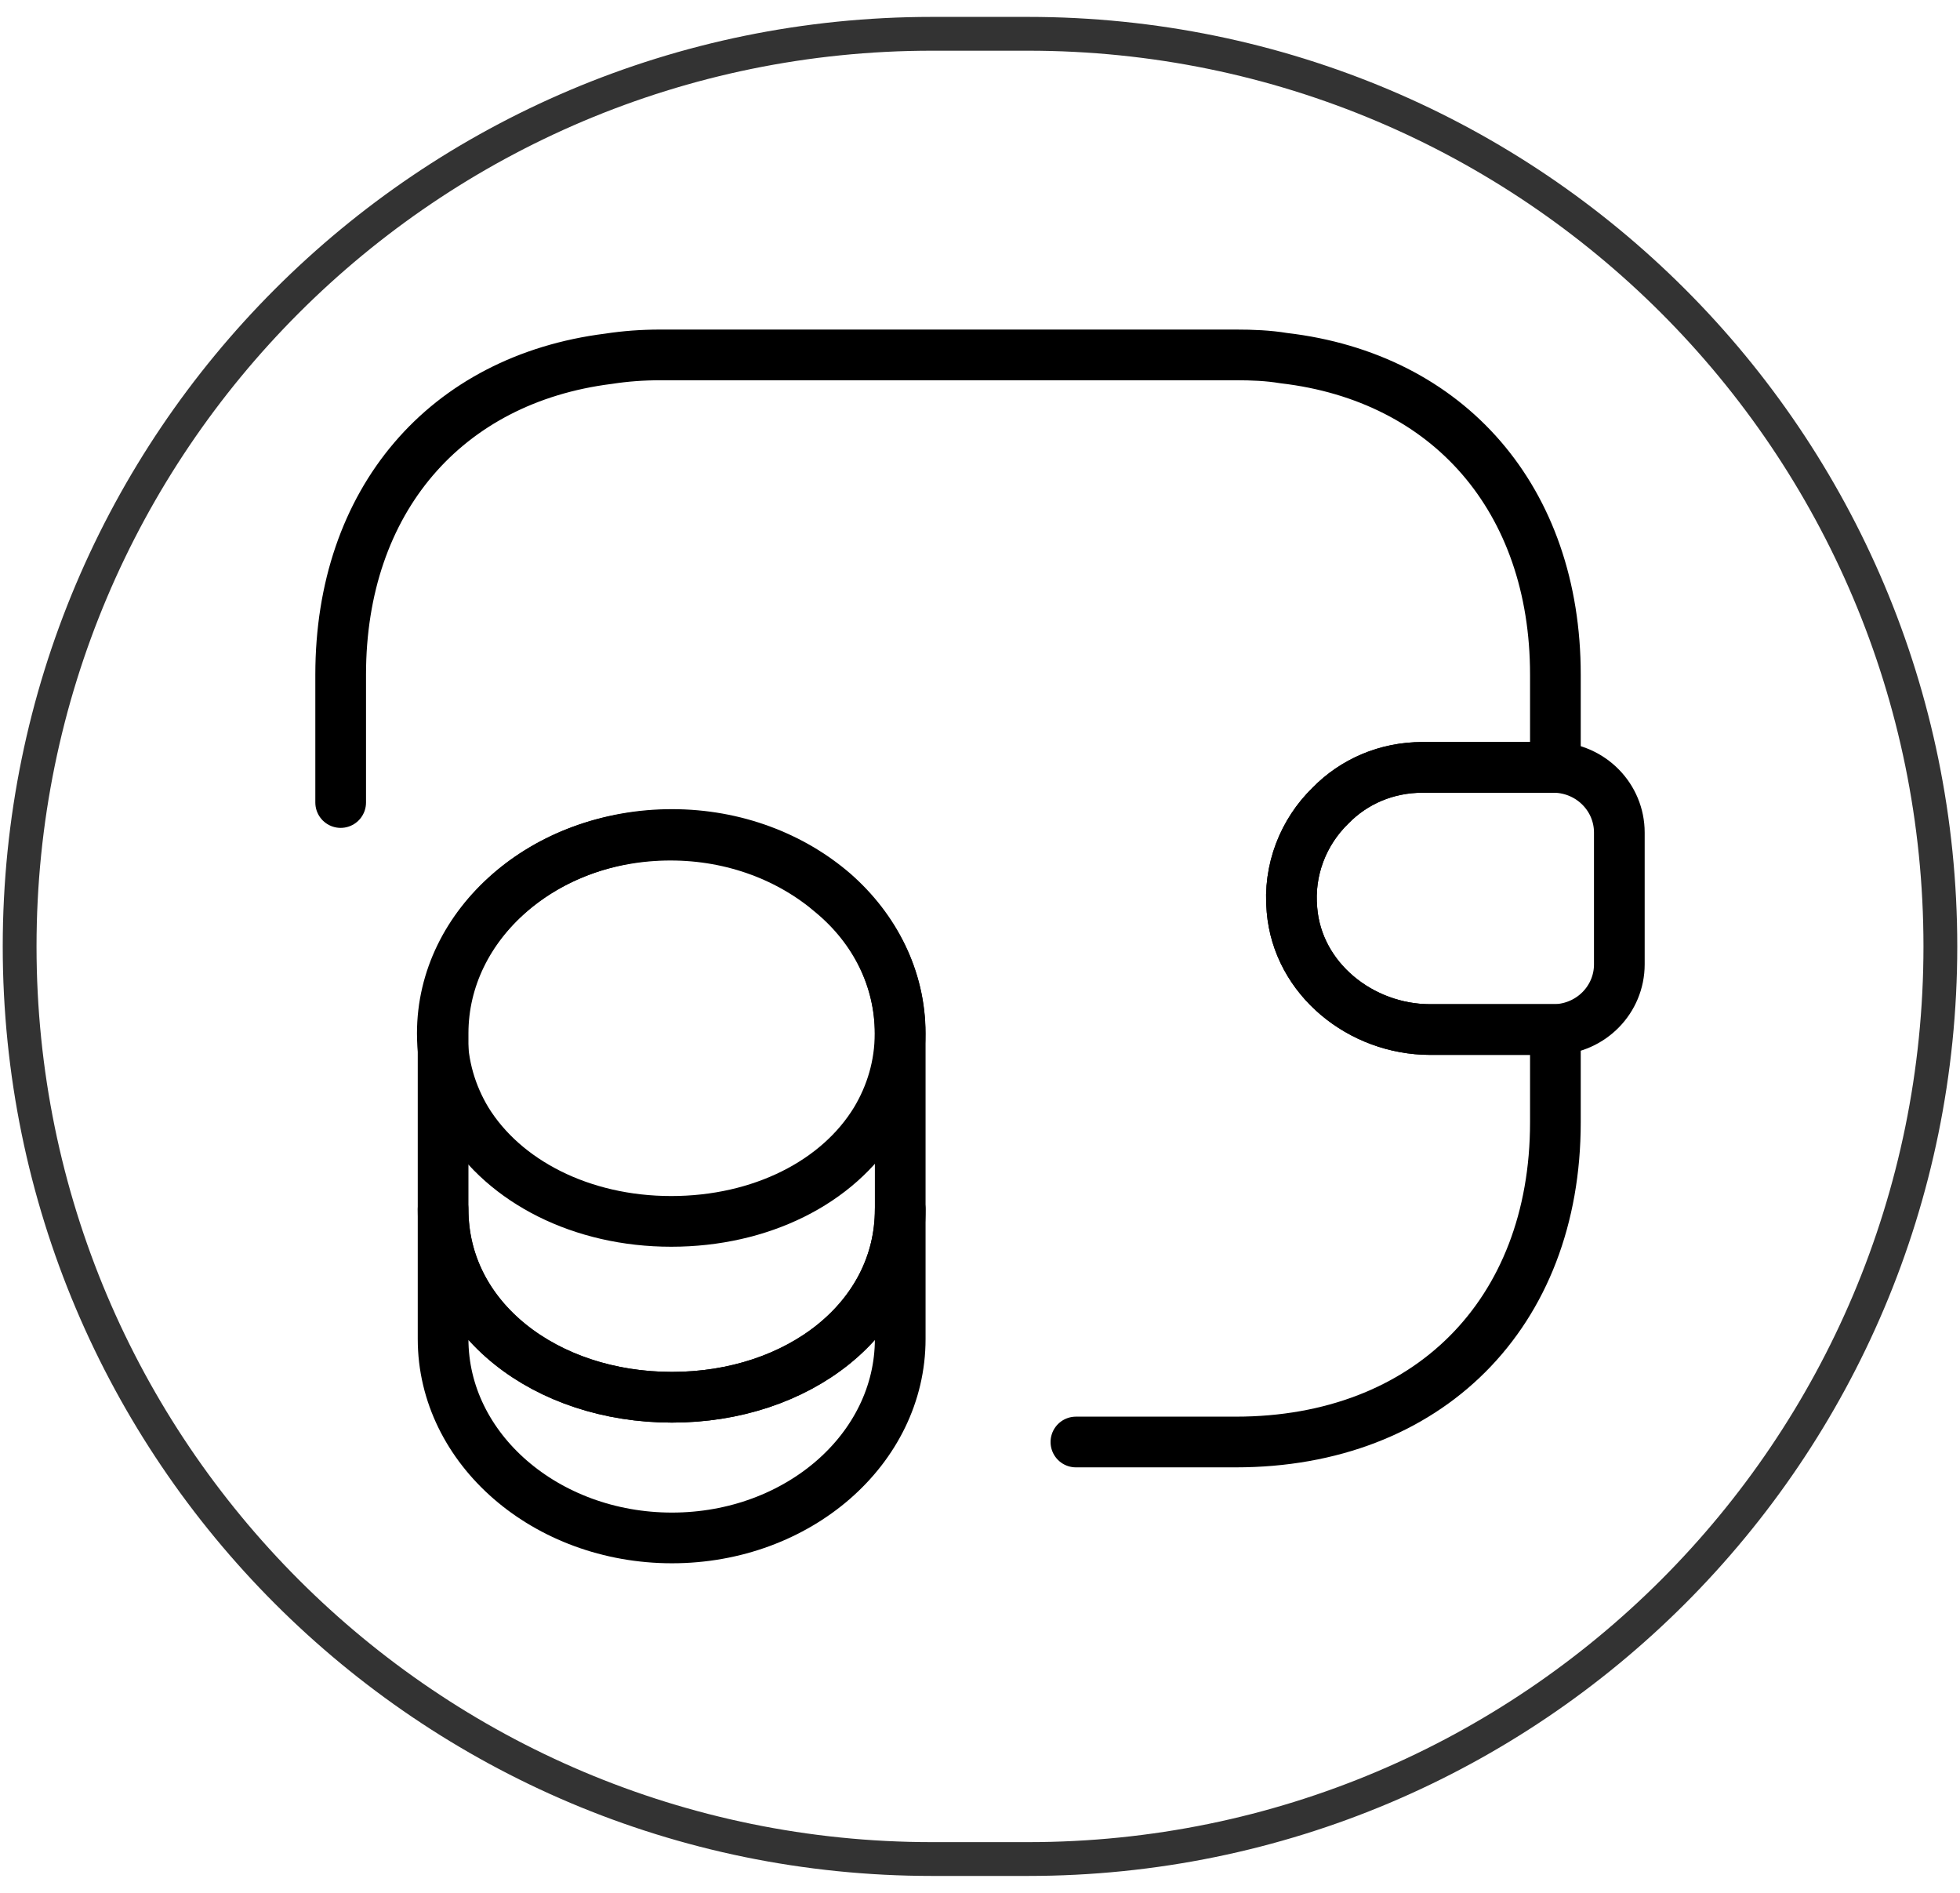
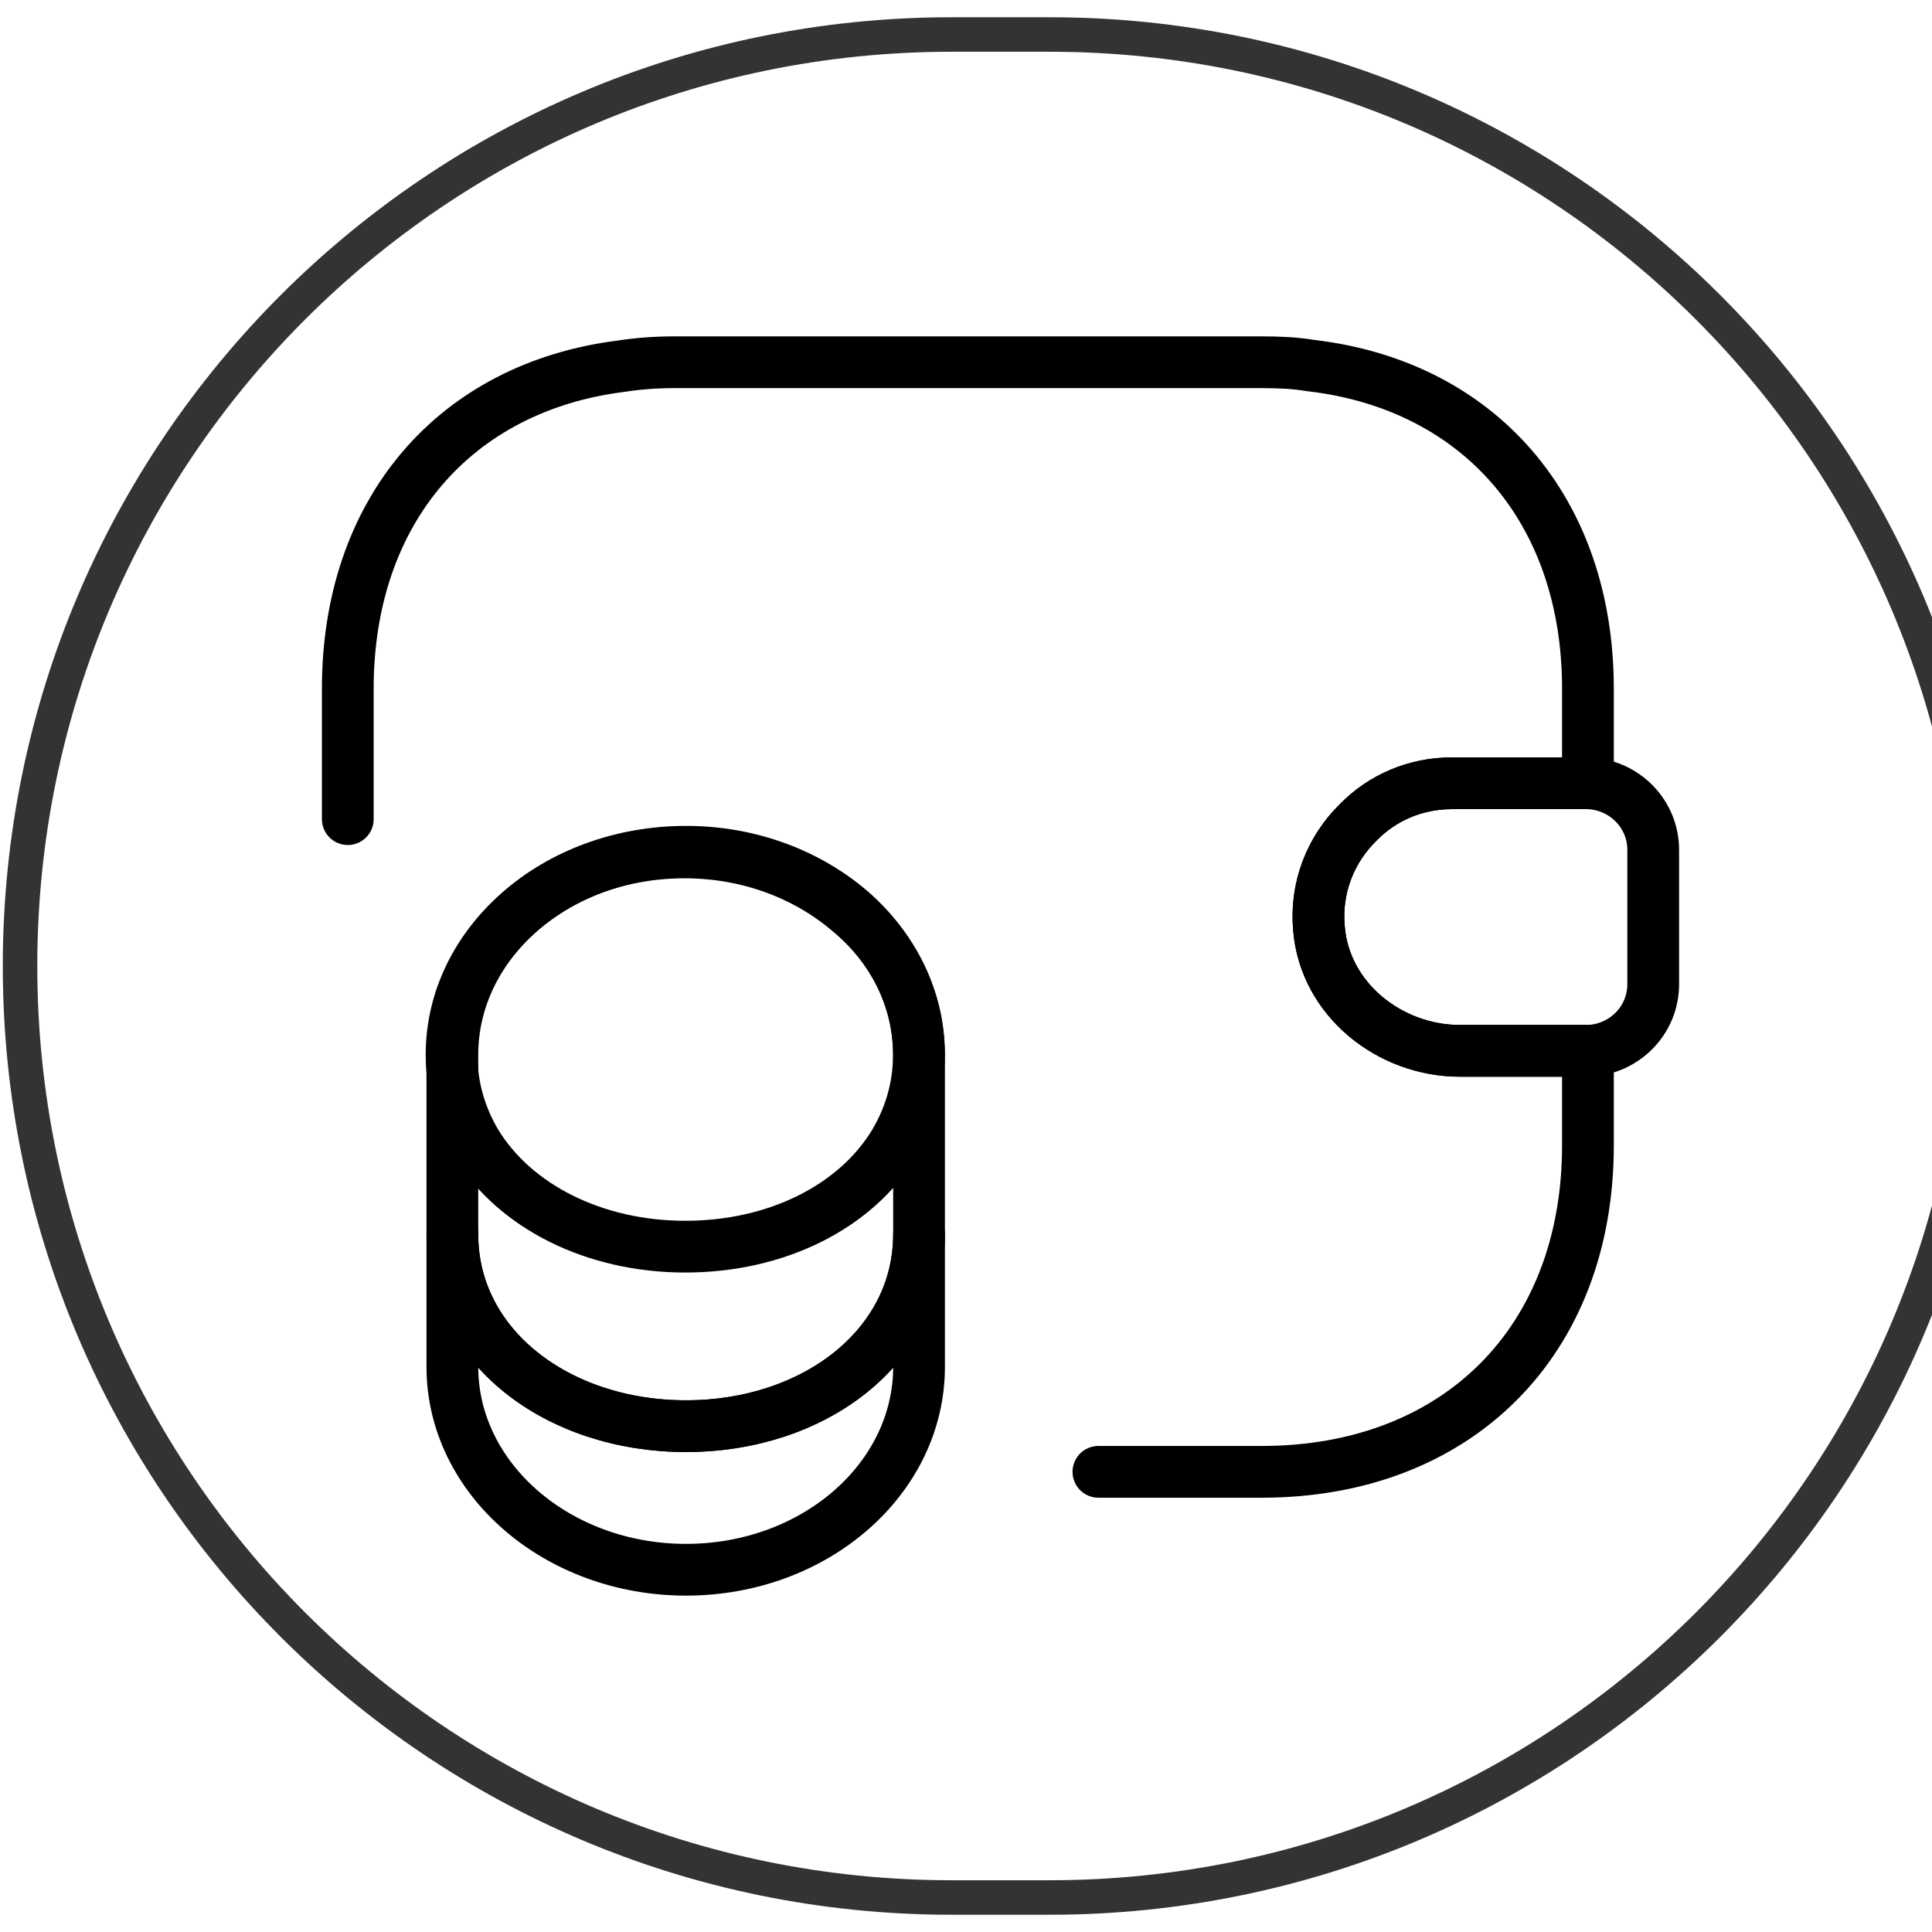
- <svg xmlns="http://www.w3.org/2000/svg" width="58" height="56" viewBox="0 0 58 56" fill="none">
+ <svg xmlns="http://www.w3.org/2000/svg" width="56" height="56" viewBox="0 0 56 56" fill="none">
  <path d="M26.639 35.776V39.616C26.639 42.87 23.612 45.5 19.885 45.5C16.158 45.5 13.112 42.87 13.112 39.616V35.776C13.112 39.03 16.139 41.338 19.885 41.338C23.612 41.338 26.639 39.011 26.639 35.776Z" stroke="black" stroke-width="1.5" stroke-linecap="round" stroke-linejoin="round" />
  <path d="M26.635 30.573C26.635 31.519 26.37 32.389 25.916 33.146C24.8 34.981 22.511 36.135 19.862 36.135C17.213 36.135 14.924 34.962 13.808 33.146C13.354 32.389 13.089 31.519 13.089 30.573C13.089 28.946 13.846 27.489 15.057 26.43C16.287 25.352 17.97 24.708 19.843 24.708C21.716 24.708 23.4 25.37 24.63 26.43C25.878 27.47 26.635 28.946 26.635 30.573Z" stroke="black" stroke-width="1.5" stroke-linecap="round" stroke-linejoin="round" />
  <path d="M26.639 30.573V35.776C26.639 39.03 23.612 41.338 19.885 41.338C16.158 41.338 13.112 39.011 13.112 35.776V30.573C13.112 27.319 16.139 24.689 19.885 24.689C21.758 24.689 23.442 25.351 24.671 26.411C25.882 27.47 26.639 28.946 26.639 30.573ZM47.919 24.632V28.53C47.919 29.57 47.086 30.422 46.027 30.459H42.319C40.276 30.459 38.403 28.965 38.232 26.922C38.119 25.73 38.573 24.613 39.367 23.838C40.068 23.119 41.032 22.703 42.092 22.703H46.027C47.086 22.741 47.919 23.592 47.919 24.632Z" stroke="black" stroke-width="1.5" stroke-linecap="round" stroke-linejoin="round" />
  <path d="M10.081 23.743V19.959C10.081 14.813 13.184 11.219 18.008 10.614C18.5 10.538 19.011 10.5 19.541 10.5H36.568C37.059 10.5 37.532 10.519 37.986 10.595C42.868 11.162 46.027 14.776 46.027 19.959V22.703H42.092C41.032 22.703 40.068 23.119 39.368 23.838C38.573 24.613 38.119 25.73 38.232 26.922C38.403 28.965 40.276 30.459 42.319 30.459H46.027V33.203C46.027 38.878 42.243 42.662 36.568 42.662H31.838" stroke="black" stroke-width="1.5" stroke-linecap="round" stroke-linejoin="round" />
  <rect x="0.581" y="1" width="56.838" height="54" rx="27" stroke="#333333" />
</svg>
